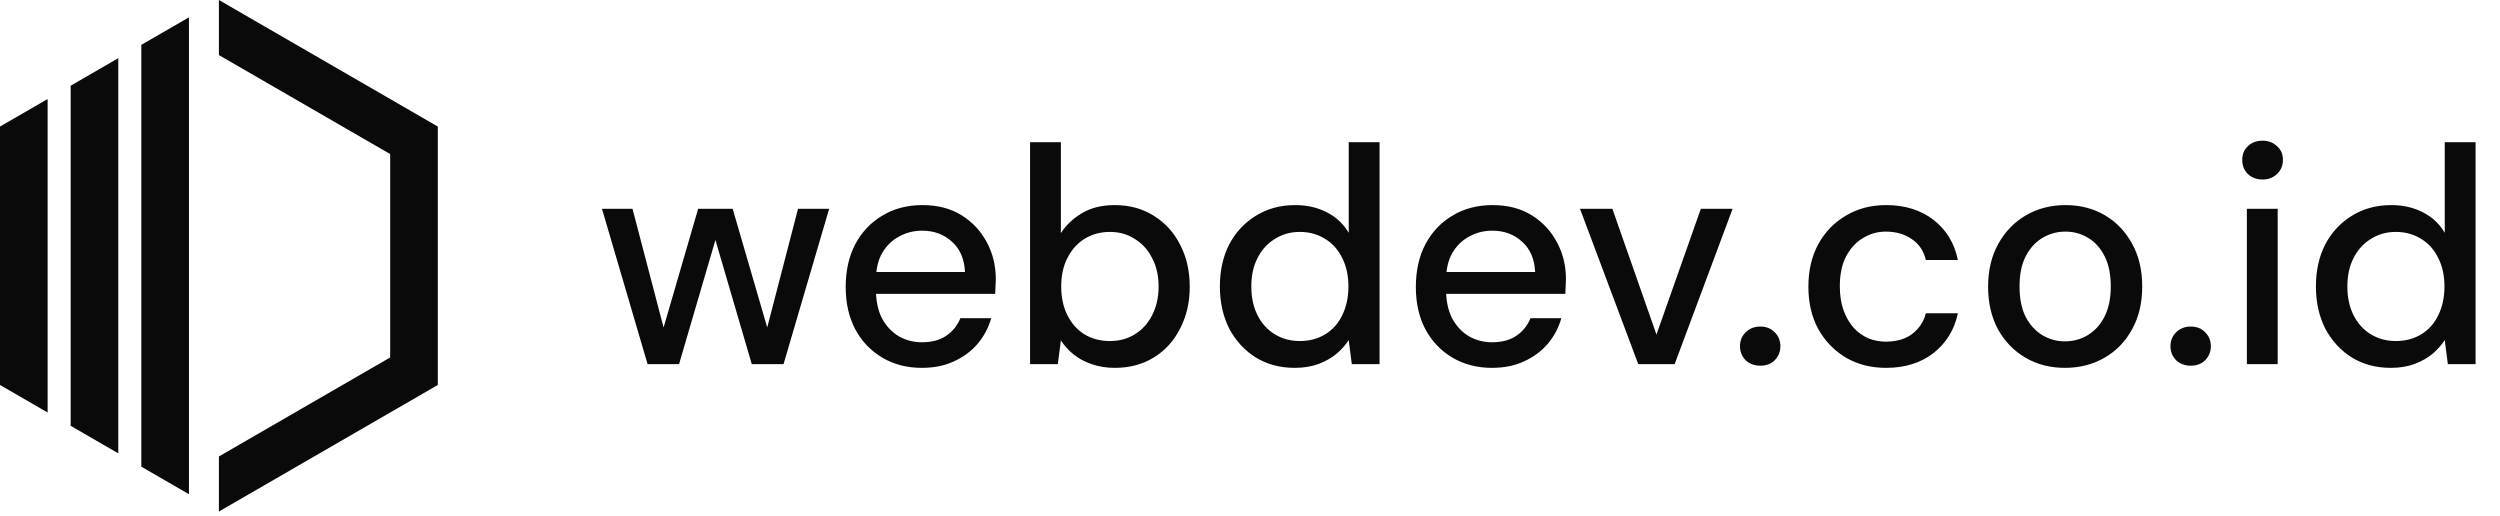
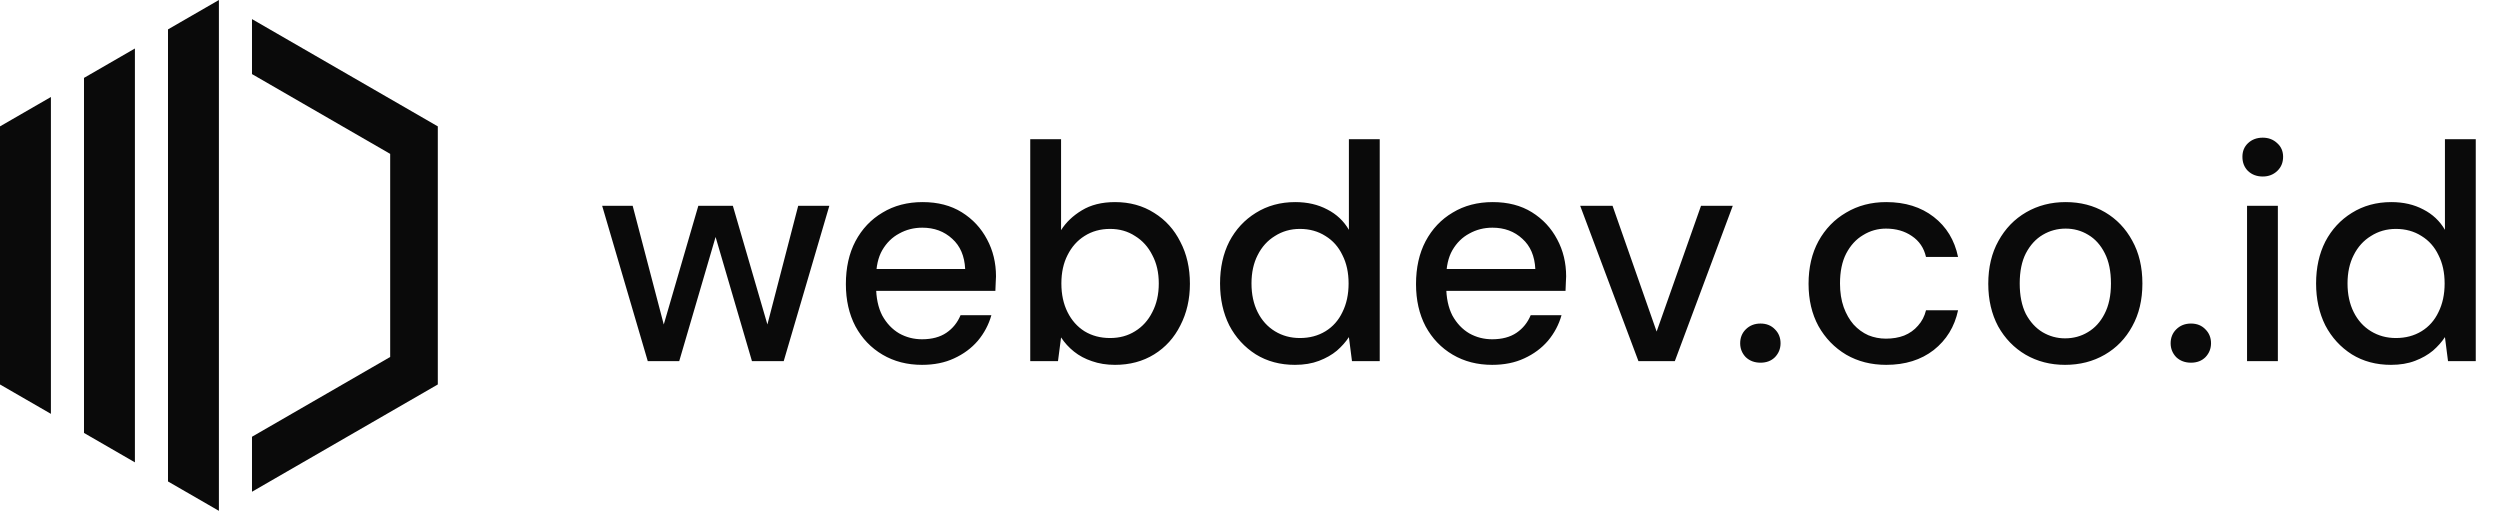
- <svg xmlns="http://www.w3.org/2000/svg" width="611" height="126" viewBox="0 0 611 126" fill="none">
-   <path fill-rule="evenodd" clip-rule="evenodd" d="M0 30.929V94.087L11.639 100.816V24.201L0 30.929ZM17.27 20.945V104.071L28.909 110.801V14.216L17.27 20.945ZM34.54 10.96V114.056L46.179 120.784V4.233L34.54 10.96ZM53.5 0V13.457L95.361 37.658V87.359L53.5 111.56V125.017L107 94.087V30.929L53.5 0Z" fill="#0A0A0A" />
-   <path d="M158.272 89L147.123 51.03H154.581L162.868 82.672L161.437 82.596L170.628 51.03H179.065L188.256 82.596L186.825 82.672L195.037 51.03H202.646L191.496 89H183.736L174.093 56.078H175.6L165.957 89H158.272ZM225.297 89.904C221.681 89.904 218.467 89.075 215.654 87.418C212.842 85.76 210.632 83.45 209.025 80.487C207.468 77.524 206.689 74.083 206.689 70.166C206.689 66.148 207.468 62.657 209.025 59.694C210.632 56.681 212.842 54.345 215.654 52.688C218.467 50.98 221.731 50.126 225.448 50.126C229.165 50.126 232.354 50.955 235.016 52.612C237.678 54.27 239.737 56.48 241.193 59.242C242.65 61.954 243.378 64.968 243.378 68.282C243.378 68.785 243.353 69.337 243.303 69.94C243.303 70.492 243.278 71.12 243.227 71.823H212.189V66.474H235.844C235.694 63.31 234.639 60.849 232.68 59.091C230.721 57.283 228.286 56.379 225.373 56.379C223.313 56.379 221.43 56.856 219.722 57.811C218.015 58.715 216.634 60.071 215.579 61.879C214.574 63.637 214.072 65.872 214.072 68.584V70.693C214.072 73.506 214.574 75.891 215.579 77.85C216.634 79.759 218.015 81.215 219.722 82.22C221.43 83.174 223.288 83.651 225.297 83.651C227.708 83.651 229.692 83.124 231.249 82.069C232.806 81.014 233.961 79.583 234.714 77.775H242.248C241.595 80.085 240.49 82.169 238.933 84.028C237.376 85.836 235.443 87.267 233.132 88.322C230.872 89.377 228.26 89.904 225.297 89.904ZM272.466 89.904C270.406 89.904 268.523 89.603 266.815 89C265.158 88.448 263.701 87.669 262.446 86.665C261.19 85.66 260.135 84.505 259.282 83.199L258.528 89H251.748V34.758H259.282V56.982C260.487 55.073 262.17 53.466 264.329 52.16C266.539 50.804 269.251 50.126 272.466 50.126C276.082 50.126 279.271 51.005 282.033 52.763C284.796 54.471 286.93 56.831 288.437 59.845C289.994 62.808 290.772 66.223 290.772 70.091C290.772 73.857 289.994 77.248 288.437 80.261C286.93 83.274 284.796 85.635 282.033 87.343C279.271 89.05 276.082 89.904 272.466 89.904ZM271.26 83.35C273.571 83.35 275.605 82.797 277.362 81.692C279.171 80.587 280.577 79.031 281.581 77.022C282.636 75.013 283.163 72.677 283.163 70.015C283.163 67.353 282.636 65.043 281.581 63.084C280.577 61.075 279.171 59.518 277.362 58.413C275.605 57.258 273.571 56.681 271.26 56.681C268.9 56.681 266.815 57.258 265.007 58.413C263.249 59.518 261.868 61.075 260.864 63.084C259.859 65.043 259.357 67.353 259.357 70.015C259.357 72.677 259.859 75.013 260.864 77.022C261.868 79.031 263.249 80.587 265.007 81.692C266.815 82.797 268.9 83.35 271.26 83.35ZM316.444 89.904C312.828 89.904 309.639 89.05 306.877 87.343C304.114 85.585 301.955 83.224 300.398 80.261C298.891 77.248 298.138 73.832 298.138 70.015C298.138 66.148 298.891 62.733 300.398 59.769C301.955 56.806 304.114 54.471 306.877 52.763C309.689 51.005 312.904 50.126 316.52 50.126C319.483 50.126 322.095 50.729 324.355 51.934C326.615 53.09 328.373 54.747 329.628 56.907V34.758H337.162V89H330.382L329.628 83.124C328.875 84.279 327.896 85.384 326.69 86.439C325.485 87.443 324.028 88.272 322.321 88.925C320.613 89.578 318.654 89.904 316.444 89.904ZM317.65 83.35C320.01 83.35 322.095 82.797 323.903 81.692C325.711 80.587 327.092 79.031 328.046 77.022C329.051 75.013 329.553 72.677 329.553 70.015C329.553 67.353 329.051 65.043 328.046 63.084C327.092 61.075 325.711 59.518 323.903 58.413C322.095 57.258 320.01 56.681 317.65 56.681C315.39 56.681 313.356 57.258 311.548 58.413C309.74 59.518 308.333 61.075 307.329 63.084C306.324 65.043 305.822 67.353 305.822 70.015C305.822 72.677 306.324 75.013 307.329 77.022C308.333 79.031 309.74 80.587 311.548 81.692C313.356 82.797 315.39 83.35 317.65 83.35ZM364.64 89.904C361.024 89.904 357.81 89.075 354.997 87.418C352.185 85.76 349.975 83.45 348.368 80.487C346.811 77.524 346.032 74.083 346.032 70.166C346.032 66.148 346.811 62.657 348.368 59.694C349.975 56.681 352.185 54.345 354.997 52.688C357.81 50.98 361.075 50.126 364.791 50.126C368.508 50.126 371.697 50.955 374.359 52.612C377.021 54.27 379.08 56.48 380.536 59.242C381.993 61.954 382.721 64.968 382.721 68.282C382.721 68.785 382.696 69.337 382.646 69.94C382.646 70.492 382.621 71.12 382.571 71.823H351.532V66.474H375.188C375.037 63.31 373.982 60.849 372.023 59.091C370.065 57.283 367.629 56.379 364.716 56.379C362.657 56.379 360.773 56.856 359.066 57.811C357.358 58.715 355.977 60.071 354.922 61.879C353.918 63.637 353.415 65.872 353.415 68.584V70.693C353.415 73.506 353.918 75.891 354.922 77.85C355.977 79.759 357.358 81.215 359.066 82.22C360.773 83.174 362.631 83.651 364.64 83.651C367.051 83.651 369.035 83.124 370.592 82.069C372.149 81.014 373.304 79.583 374.058 77.775H381.591C380.938 80.085 379.833 82.169 378.276 84.028C376.719 85.836 374.786 87.267 372.475 88.322C370.215 89.377 367.604 89.904 364.64 89.904ZM400.393 89L386.154 51.03H394.065L404.838 81.768L415.686 51.03H423.446L409.283 89H400.393ZM430.228 89.377C428.771 89.377 427.566 88.925 426.612 88.021C425.708 87.066 425.256 85.936 425.256 84.63C425.256 83.274 425.708 82.144 426.612 81.24C427.566 80.286 428.771 79.809 430.228 79.809C431.685 79.809 432.865 80.286 433.769 81.24C434.673 82.144 435.125 83.274 435.125 84.63C435.125 85.936 434.673 87.066 433.769 88.021C432.865 88.925 431.685 89.377 430.228 89.377ZM460.954 89.904C457.287 89.904 454.023 89.075 451.16 87.418C448.297 85.71 446.037 83.375 444.379 80.412C442.772 77.448 441.969 74.008 441.969 70.091C441.969 66.123 442.772 62.657 444.379 59.694C446.037 56.681 448.297 54.345 451.16 52.688C454.023 50.98 457.287 50.126 460.954 50.126C465.574 50.126 469.441 51.332 472.555 53.742C475.669 56.153 477.653 59.418 478.507 63.536H470.672C470.17 61.326 469.015 59.619 467.206 58.413C465.449 57.208 463.339 56.605 460.878 56.605C458.869 56.605 457.011 57.133 455.303 58.187C453.596 59.192 452.214 60.699 451.16 62.708C450.155 64.666 449.653 67.102 449.653 70.015C449.653 72.175 449.954 74.109 450.557 75.816C451.16 77.474 451.963 78.88 452.968 80.035C454.023 81.19 455.228 82.069 456.584 82.672C457.94 83.224 459.371 83.5 460.878 83.5C462.536 83.5 464.017 83.249 465.323 82.747C466.679 82.195 467.809 81.391 468.713 80.336C469.667 79.282 470.32 78.026 470.672 76.57H478.507C477.653 80.587 475.669 83.827 472.555 86.288C469.441 88.699 465.574 89.904 460.954 89.904ZM504.649 89.904C501.083 89.904 497.869 89.075 495.006 87.418C492.194 85.76 489.959 83.45 488.301 80.487C486.694 77.474 485.891 74.008 485.891 70.091C485.891 66.073 486.719 62.582 488.377 59.619C490.034 56.605 492.294 54.27 495.157 52.612C498.02 50.955 501.234 50.126 504.8 50.126C508.416 50.126 511.631 50.955 514.443 52.612C517.256 54.27 519.466 56.58 521.073 59.543C522.73 62.507 523.559 65.997 523.559 70.015C523.559 74.033 522.73 77.524 521.073 80.487C519.466 83.45 517.231 85.76 514.368 87.418C511.505 89.075 508.265 89.904 504.649 89.904ZM504.649 83.425C506.709 83.425 508.567 82.923 510.224 81.918C511.932 80.914 513.288 79.432 514.292 77.474C515.347 75.465 515.874 72.978 515.874 70.015C515.874 67.052 515.372 64.591 514.368 62.632C513.363 60.623 512.007 59.117 510.3 58.112C508.642 57.108 506.809 56.605 504.8 56.605C502.791 56.605 500.933 57.108 499.225 58.112C497.517 59.117 496.136 60.623 495.082 62.632C494.077 64.591 493.575 67.052 493.575 70.015C493.575 72.978 494.077 75.465 495.082 77.474C496.136 79.432 497.492 80.914 499.15 81.918C500.857 82.923 502.691 83.425 504.649 83.425ZM535.434 89.377C533.978 89.377 532.772 88.925 531.818 88.021C530.914 87.066 530.462 85.936 530.462 84.63C530.462 83.274 530.914 82.144 531.818 81.24C532.772 80.286 533.978 79.809 535.434 79.809C536.891 79.809 538.071 80.286 538.975 81.24C539.879 82.144 540.331 83.274 540.331 84.63C540.331 85.936 539.879 87.066 538.975 88.021C538.071 88.925 536.891 89.377 535.434 89.377ZM549.134 89V51.03H556.667V89H549.134ZM552.976 43.873C551.519 43.873 550.314 43.421 549.36 42.517C548.456 41.613 548.004 40.458 548.004 39.052C548.004 37.696 548.456 36.591 549.36 35.737C550.314 34.833 551.519 34.381 552.976 34.381C554.382 34.381 555.563 34.833 556.517 35.737C557.471 36.591 557.948 37.696 557.948 39.052C557.948 40.458 557.471 41.613 556.517 42.517C555.563 43.421 554.382 43.873 552.976 43.873ZM584.316 89.904C580.7 89.904 577.511 89.05 574.748 87.343C571.986 85.585 569.826 83.224 568.269 80.261C566.763 77.248 566.009 73.832 566.009 70.015C566.009 66.148 566.763 62.733 568.269 59.769C569.826 56.806 571.986 54.471 574.748 52.763C577.561 51.005 580.775 50.126 584.391 50.126C587.355 50.126 589.966 50.729 592.226 51.934C594.486 53.09 596.244 54.747 597.5 56.907V34.758H605.034V89H598.253L597.5 83.124C596.746 84.279 595.767 85.384 594.562 86.439C593.356 87.443 591.9 88.272 590.192 88.925C588.485 89.578 586.526 89.904 584.316 89.904ZM585.521 83.35C587.882 83.35 589.966 82.797 591.774 81.692C593.582 80.587 594.964 79.031 595.918 77.022C596.922 75.013 597.425 72.677 597.425 70.015C597.425 67.353 596.922 65.043 595.918 63.084C594.964 61.075 593.582 59.518 591.774 58.413C589.966 57.258 587.882 56.681 585.521 56.681C583.261 56.681 581.227 57.258 579.419 58.413C577.611 59.518 576.205 61.075 575.2 63.084C574.196 65.043 573.694 67.353 573.694 70.015C573.694 72.677 574.196 75.013 575.2 77.022C576.205 79.031 577.611 80.587 579.419 81.692C581.227 82.797 583.261 83.35 585.521 83.35Z" fill="#0A0A0A" />
+ <svg xmlns="http://www.w3.org/2000/svg" width="611" height="125" viewBox="0 0 611 125" fill="none">
+   <path d="M158.315 88.266L147.166 50.296H154.624L162.911 81.937L161.48 81.862L170.671 50.296H179.108L188.299 81.862L186.868 81.937L195.08 50.296H202.689L191.539 88.266H183.779L174.136 55.343H175.643L166 88.266H158.315ZM225.34 89.17C221.724 89.17 218.51 88.341 215.697 86.684C212.885 85.026 210.675 82.716 209.067 79.753C207.511 76.789 206.732 73.349 206.732 69.431C206.732 65.413 207.511 61.923 209.067 58.96C210.675 55.946 212.885 53.611 215.697 51.953C218.51 50.246 221.774 49.392 225.491 49.392C229.207 49.392 232.397 50.221 235.059 51.878C237.721 53.535 239.78 55.745 241.236 58.508C242.693 61.22 243.421 64.233 243.421 67.548C243.421 68.05 243.396 68.603 243.346 69.206C243.346 69.758 243.321 70.386 243.27 71.089H212.232V65.74H235.887C235.737 62.576 234.682 60.115 232.723 58.357C230.764 56.549 228.329 55.645 225.416 55.645C223.356 55.645 221.473 56.122 219.765 57.076C218.058 57.98 216.676 59.336 215.622 61.145C214.617 62.902 214.115 65.137 214.115 67.849V69.959C214.115 72.771 214.617 75.157 215.622 77.116C216.676 79.024 218.058 80.481 219.765 81.485C221.473 82.44 223.331 82.917 225.34 82.917C227.751 82.917 229.735 82.389 231.292 81.335C232.849 80.28 234.004 78.849 234.757 77.04H242.291C241.638 79.351 240.533 81.435 238.976 83.293C237.419 85.102 235.486 86.533 233.175 87.588C230.915 88.642 228.303 89.17 225.34 89.17ZM272.509 89.17C270.449 89.17 268.566 88.868 266.858 88.266C265.201 87.713 263.744 86.935 262.489 85.93C261.233 84.926 260.178 83.77 259.325 82.465L258.571 88.266H251.791V34.023H259.325V56.248C260.53 54.339 262.213 52.732 264.372 51.426C266.582 50.07 269.294 49.392 272.509 49.392C276.125 49.392 279.314 50.271 282.076 52.029C284.839 53.736 286.973 56.097 288.48 59.11C290.037 62.074 290.815 65.489 290.815 69.356C290.815 73.123 290.037 76.513 288.48 79.527C286.973 82.54 284.839 84.901 282.076 86.608C279.314 88.316 276.125 89.17 272.509 89.17ZM271.303 82.615C273.613 82.615 275.648 82.063 277.405 80.958C279.213 79.853 280.62 78.296 281.624 76.287C282.679 74.278 283.206 71.943 283.206 69.281C283.206 66.619 282.679 64.309 281.624 62.35C280.62 60.341 279.213 58.784 277.405 57.679C275.648 56.524 273.613 55.946 271.303 55.946C268.943 55.946 266.858 56.524 265.05 57.679C263.292 58.784 261.911 60.341 260.907 62.35C259.902 64.309 259.4 66.619 259.4 69.281C259.4 71.943 259.902 74.278 260.907 76.287C261.911 78.296 263.292 79.853 265.05 80.958C266.858 82.063 268.943 82.615 271.303 82.615ZM316.487 89.17C312.871 89.17 309.682 88.316 306.92 86.608C304.157 84.85 301.998 82.49 300.441 79.527C298.934 76.513 298.181 73.098 298.181 69.281C298.181 65.413 298.934 61.998 300.441 59.035C301.998 56.072 304.157 53.736 306.92 52.029C309.732 50.271 312.947 49.392 316.563 49.392C319.526 49.392 322.138 49.995 324.398 51.2C326.658 52.355 328.416 54.013 329.671 56.172V34.023H337.205V88.266H330.425L329.671 82.389C328.918 83.544 327.939 84.65 326.733 85.704C325.528 86.709 324.071 87.537 322.364 88.19C320.656 88.843 318.697 89.17 316.487 89.17ZM317.693 82.615C320.053 82.615 322.138 82.063 323.946 80.958C325.754 79.853 327.135 78.296 328.089 76.287C329.094 74.278 329.596 71.943 329.596 69.281C329.596 66.619 329.094 64.309 328.089 62.35C327.135 60.341 325.754 58.784 323.946 57.679C322.138 56.524 320.053 55.946 317.693 55.946C315.433 55.946 313.399 56.524 311.591 57.679C309.782 58.784 308.376 60.341 307.372 62.35C306.367 64.309 305.865 66.619 305.865 69.281C305.865 71.943 306.367 74.278 307.372 76.287C308.376 78.296 309.782 79.853 311.591 80.958C313.399 82.063 315.433 82.615 317.693 82.615ZM364.683 89.17C361.067 89.17 357.853 88.341 355.04 86.684C352.228 85.026 350.018 82.716 348.411 79.753C346.854 76.789 346.075 73.349 346.075 69.431C346.075 65.413 346.854 61.923 348.411 58.96C350.018 55.946 352.228 53.611 355.04 51.953C357.853 50.246 361.117 49.392 364.834 49.392C368.551 49.392 371.74 50.221 374.402 51.878C377.064 53.535 379.123 55.745 380.579 58.508C382.036 61.22 382.764 64.233 382.764 67.548C382.764 68.05 382.739 68.603 382.689 69.206C382.689 69.758 382.664 70.386 382.614 71.089H351.575V65.74H375.231C375.08 62.576 374.025 60.115 372.066 58.357C370.108 56.549 367.672 55.645 364.759 55.645C362.7 55.645 360.816 56.122 359.109 57.076C357.401 57.98 356.02 59.336 354.965 61.145C353.961 62.902 353.458 65.137 353.458 67.849V69.959C353.458 72.771 353.961 75.157 354.965 77.116C356.02 79.024 357.401 80.481 359.109 81.485C360.816 82.44 362.674 82.917 364.683 82.917C367.094 82.917 369.078 82.389 370.635 81.335C372.192 80.28 373.347 78.849 374.1 77.04H381.634C380.981 79.351 379.876 81.435 378.319 83.293C376.762 85.102 374.829 86.533 372.518 87.588C370.258 88.642 367.647 89.17 364.683 89.17ZM400.436 88.266L386.197 50.296H394.108L404.881 81.033L415.729 50.296H423.489L409.326 88.266H400.436ZM430.271 88.642C428.814 88.642 427.609 88.19 426.655 87.286C425.751 86.332 425.299 85.202 425.299 83.896C425.299 82.54 425.751 81.41 426.655 80.506C427.609 79.552 428.814 79.075 430.271 79.075C431.727 79.075 432.908 79.552 433.812 80.506C434.716 81.41 435.168 82.54 435.168 83.896C435.168 85.202 434.716 86.332 433.812 87.286C432.908 88.19 431.727 88.642 430.271 88.642ZM460.996 89.17C457.33 89.17 454.066 88.341 451.203 86.684C448.34 84.976 446.08 82.641 444.422 79.677C442.815 76.714 442.012 73.274 442.012 69.356C442.012 65.388 442.815 61.923 444.422 58.96C446.08 55.946 448.34 53.611 451.203 51.953C454.066 50.246 457.33 49.392 460.996 49.392C465.617 49.392 469.484 50.597 472.598 53.008C475.712 55.419 477.696 58.684 478.55 62.802H470.715C470.213 60.592 469.058 58.884 467.249 57.679C465.492 56.474 463.382 55.871 460.921 55.871C458.912 55.871 457.054 56.398 455.346 57.453C453.639 58.458 452.257 59.964 451.203 61.973C450.198 63.932 449.696 66.368 449.696 69.281C449.696 71.441 449.997 73.374 450.6 75.082C451.203 76.739 452.006 78.145 453.011 79.301C454.066 80.456 455.271 81.335 456.627 81.937C457.983 82.49 459.414 82.766 460.921 82.766C462.579 82.766 464.06 82.515 465.366 82.013C466.722 81.46 467.852 80.657 468.756 79.602C469.71 78.547 470.363 77.292 470.715 75.835H478.55C477.696 79.853 475.712 83.093 472.598 85.553C469.484 87.964 465.617 89.17 460.996 89.17ZM504.692 89.17C501.126 89.17 497.912 88.341 495.049 86.684C492.237 85.026 490.002 82.716 488.344 79.753C486.737 76.739 485.933 73.274 485.933 69.356C485.933 65.338 486.762 61.848 488.42 58.884C490.077 55.871 492.337 53.535 495.2 51.878C498.063 50.221 501.277 49.392 504.843 49.392C508.459 49.392 511.673 50.221 514.486 51.878C517.299 53.535 519.508 55.846 521.116 58.809C522.773 61.772 523.602 65.263 523.602 69.281C523.602 73.299 522.773 76.789 521.116 79.753C519.508 82.716 517.274 85.026 514.411 86.684C511.548 88.341 508.308 89.17 504.692 89.17ZM504.692 82.691C506.752 82.691 508.61 82.189 510.267 81.184C511.975 80.18 513.331 78.698 514.335 76.739C515.39 74.73 515.917 72.244 515.917 69.281C515.917 66.318 515.415 63.857 514.411 61.898C513.406 59.889 512.05 58.382 510.343 57.378C508.685 56.373 506.852 55.871 504.843 55.871C502.834 55.871 500.976 56.373 499.268 57.378C497.56 58.382 496.179 59.889 495.125 61.898C494.12 63.857 493.618 66.318 493.618 69.281C493.618 72.244 494.12 74.73 495.125 76.739C496.179 78.698 497.535 80.18 499.193 81.184C500.9 82.189 502.734 82.691 504.692 82.691ZM535.477 88.642C534.021 88.642 532.815 88.19 531.861 87.286C530.957 86.332 530.505 85.202 530.505 83.896C530.505 82.54 530.957 81.41 531.861 80.506C532.815 79.552 534.021 79.075 535.477 79.075C536.934 79.075 538.114 79.552 539.018 80.506C539.922 81.41 540.374 82.54 540.374 83.896C540.374 85.202 539.922 86.332 539.018 87.286C538.114 88.19 536.934 88.642 535.477 88.642ZM549.177 88.266V50.296H556.71V88.266H549.177ZM553.019 43.139C551.562 43.139 550.357 42.687 549.403 41.783C548.499 40.879 548.047 39.724 548.047 38.318C548.047 36.961 548.499 35.856 549.403 35.003C550.357 34.099 551.562 33.647 553.019 33.647C554.425 33.647 555.605 34.099 556.56 35.003C557.514 35.856 557.991 36.961 557.991 38.318C557.991 39.724 557.514 40.879 556.56 41.783C555.605 42.687 554.425 43.139 553.019 43.139ZM584.359 89.17C580.743 89.17 577.554 88.316 574.791 86.608C572.029 84.85 569.869 82.49 568.312 79.527C566.806 76.513 566.052 73.098 566.052 69.281C566.052 65.413 566.806 61.998 568.312 59.035C569.869 56.072 572.029 53.736 574.791 52.029C577.604 50.271 580.818 49.392 584.434 49.392C587.398 49.392 590.009 49.995 592.269 51.2C594.529 52.355 596.287 54.013 597.543 56.172V34.023H605.076V88.266H598.296L597.543 82.389C596.789 83.544 595.81 84.65 594.605 85.704C593.399 86.709 591.943 87.537 590.235 88.19C588.528 88.843 586.569 89.17 584.359 89.17ZM585.564 82.615C587.925 82.615 590.009 82.063 591.817 80.958C593.625 79.853 595.007 78.296 595.961 76.287C596.965 74.278 597.467 71.943 597.467 69.281C597.467 66.619 596.965 64.309 595.961 62.35C595.007 60.341 593.625 58.784 591.817 57.679C590.009 56.524 587.925 55.946 585.564 55.946C583.304 55.946 581.27 56.524 579.462 57.679C577.654 58.784 576.248 60.341 575.243 62.35C574.239 64.309 573.736 66.619 573.736 69.281C573.736 71.943 574.239 74.278 575.243 76.287C576.248 78.296 577.654 79.853 579.462 80.958C581.27 82.063 583.304 82.615 585.564 82.615Z" fill="#0A0A0A" />
+   <path fill-rule="evenodd" clip-rule="evenodd" d="M12.442 101.145V23.705L0 30.887V93.961L12.442 101.145ZM20.529 19.037V105.814L32.971 112.998V11.853L20.529 19.037ZM41.058 7.184V117.666L53.5 124.85V0L41.058 7.184ZM61.587 4.669V18.107L95.361 37.608V87.243L61.587 106.743V120.182L107 93.961V30.887L61.587 4.669Z" fill="#0A0A0A" />
</svg>
